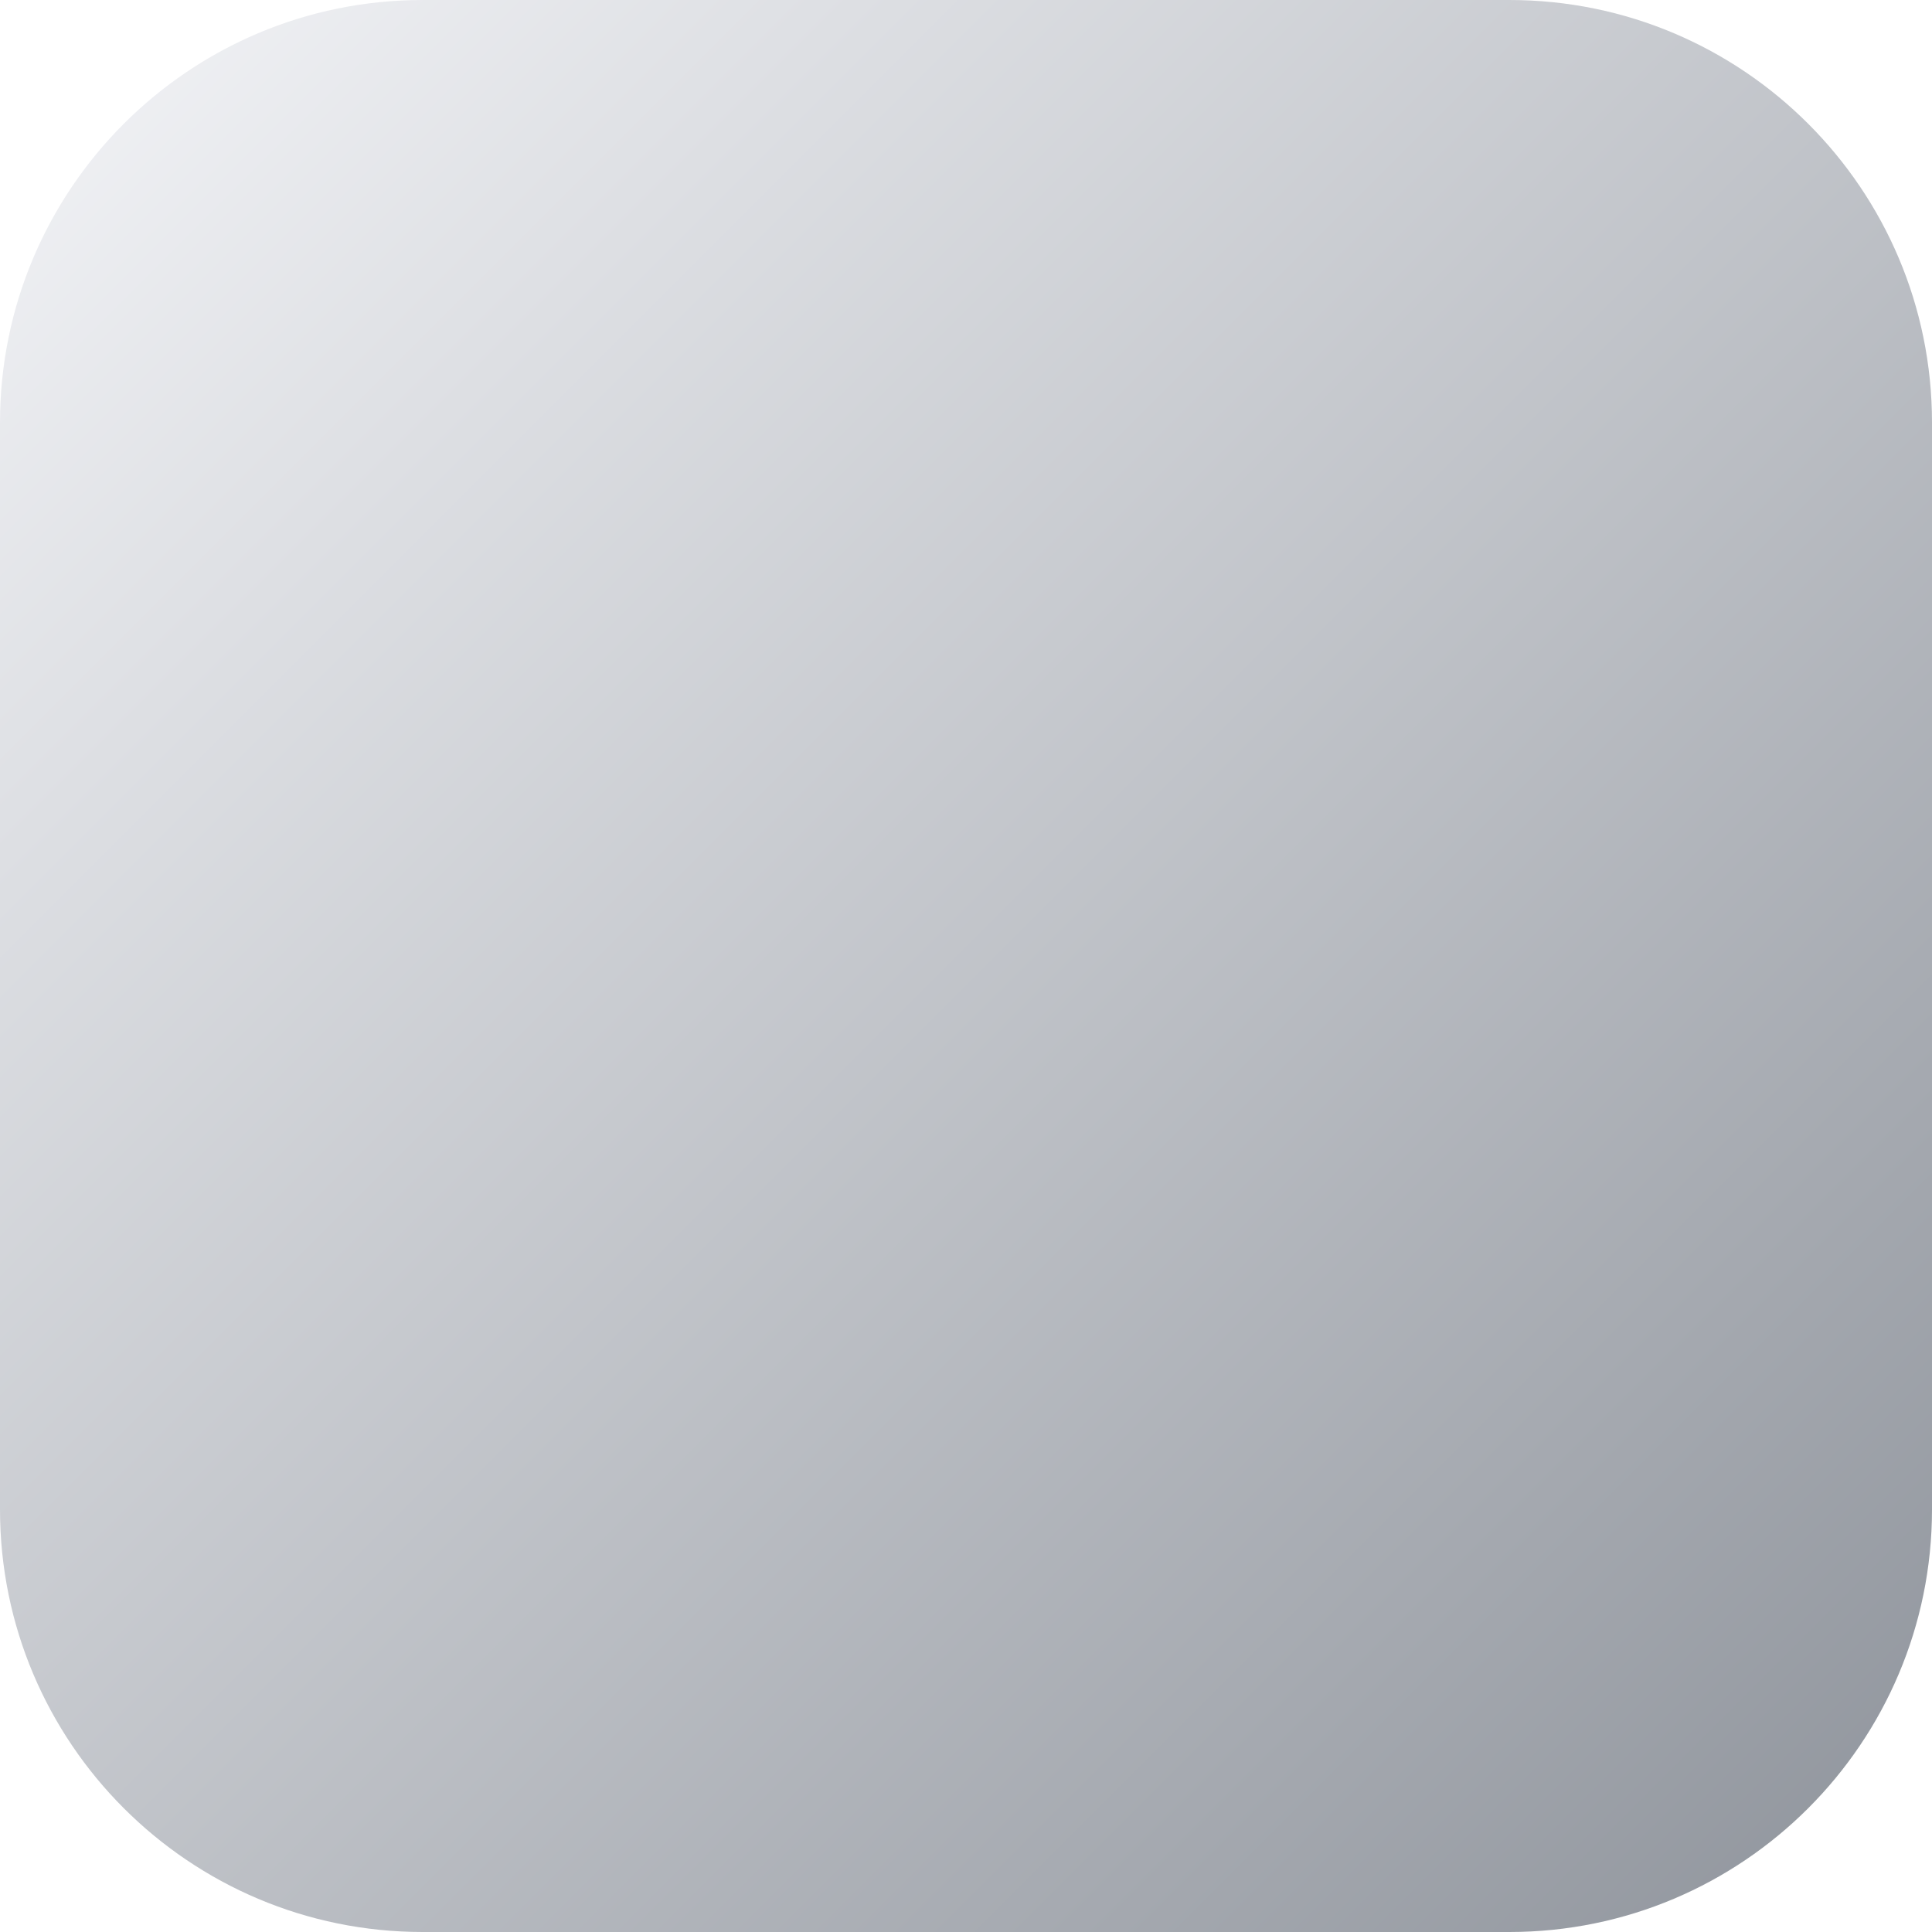
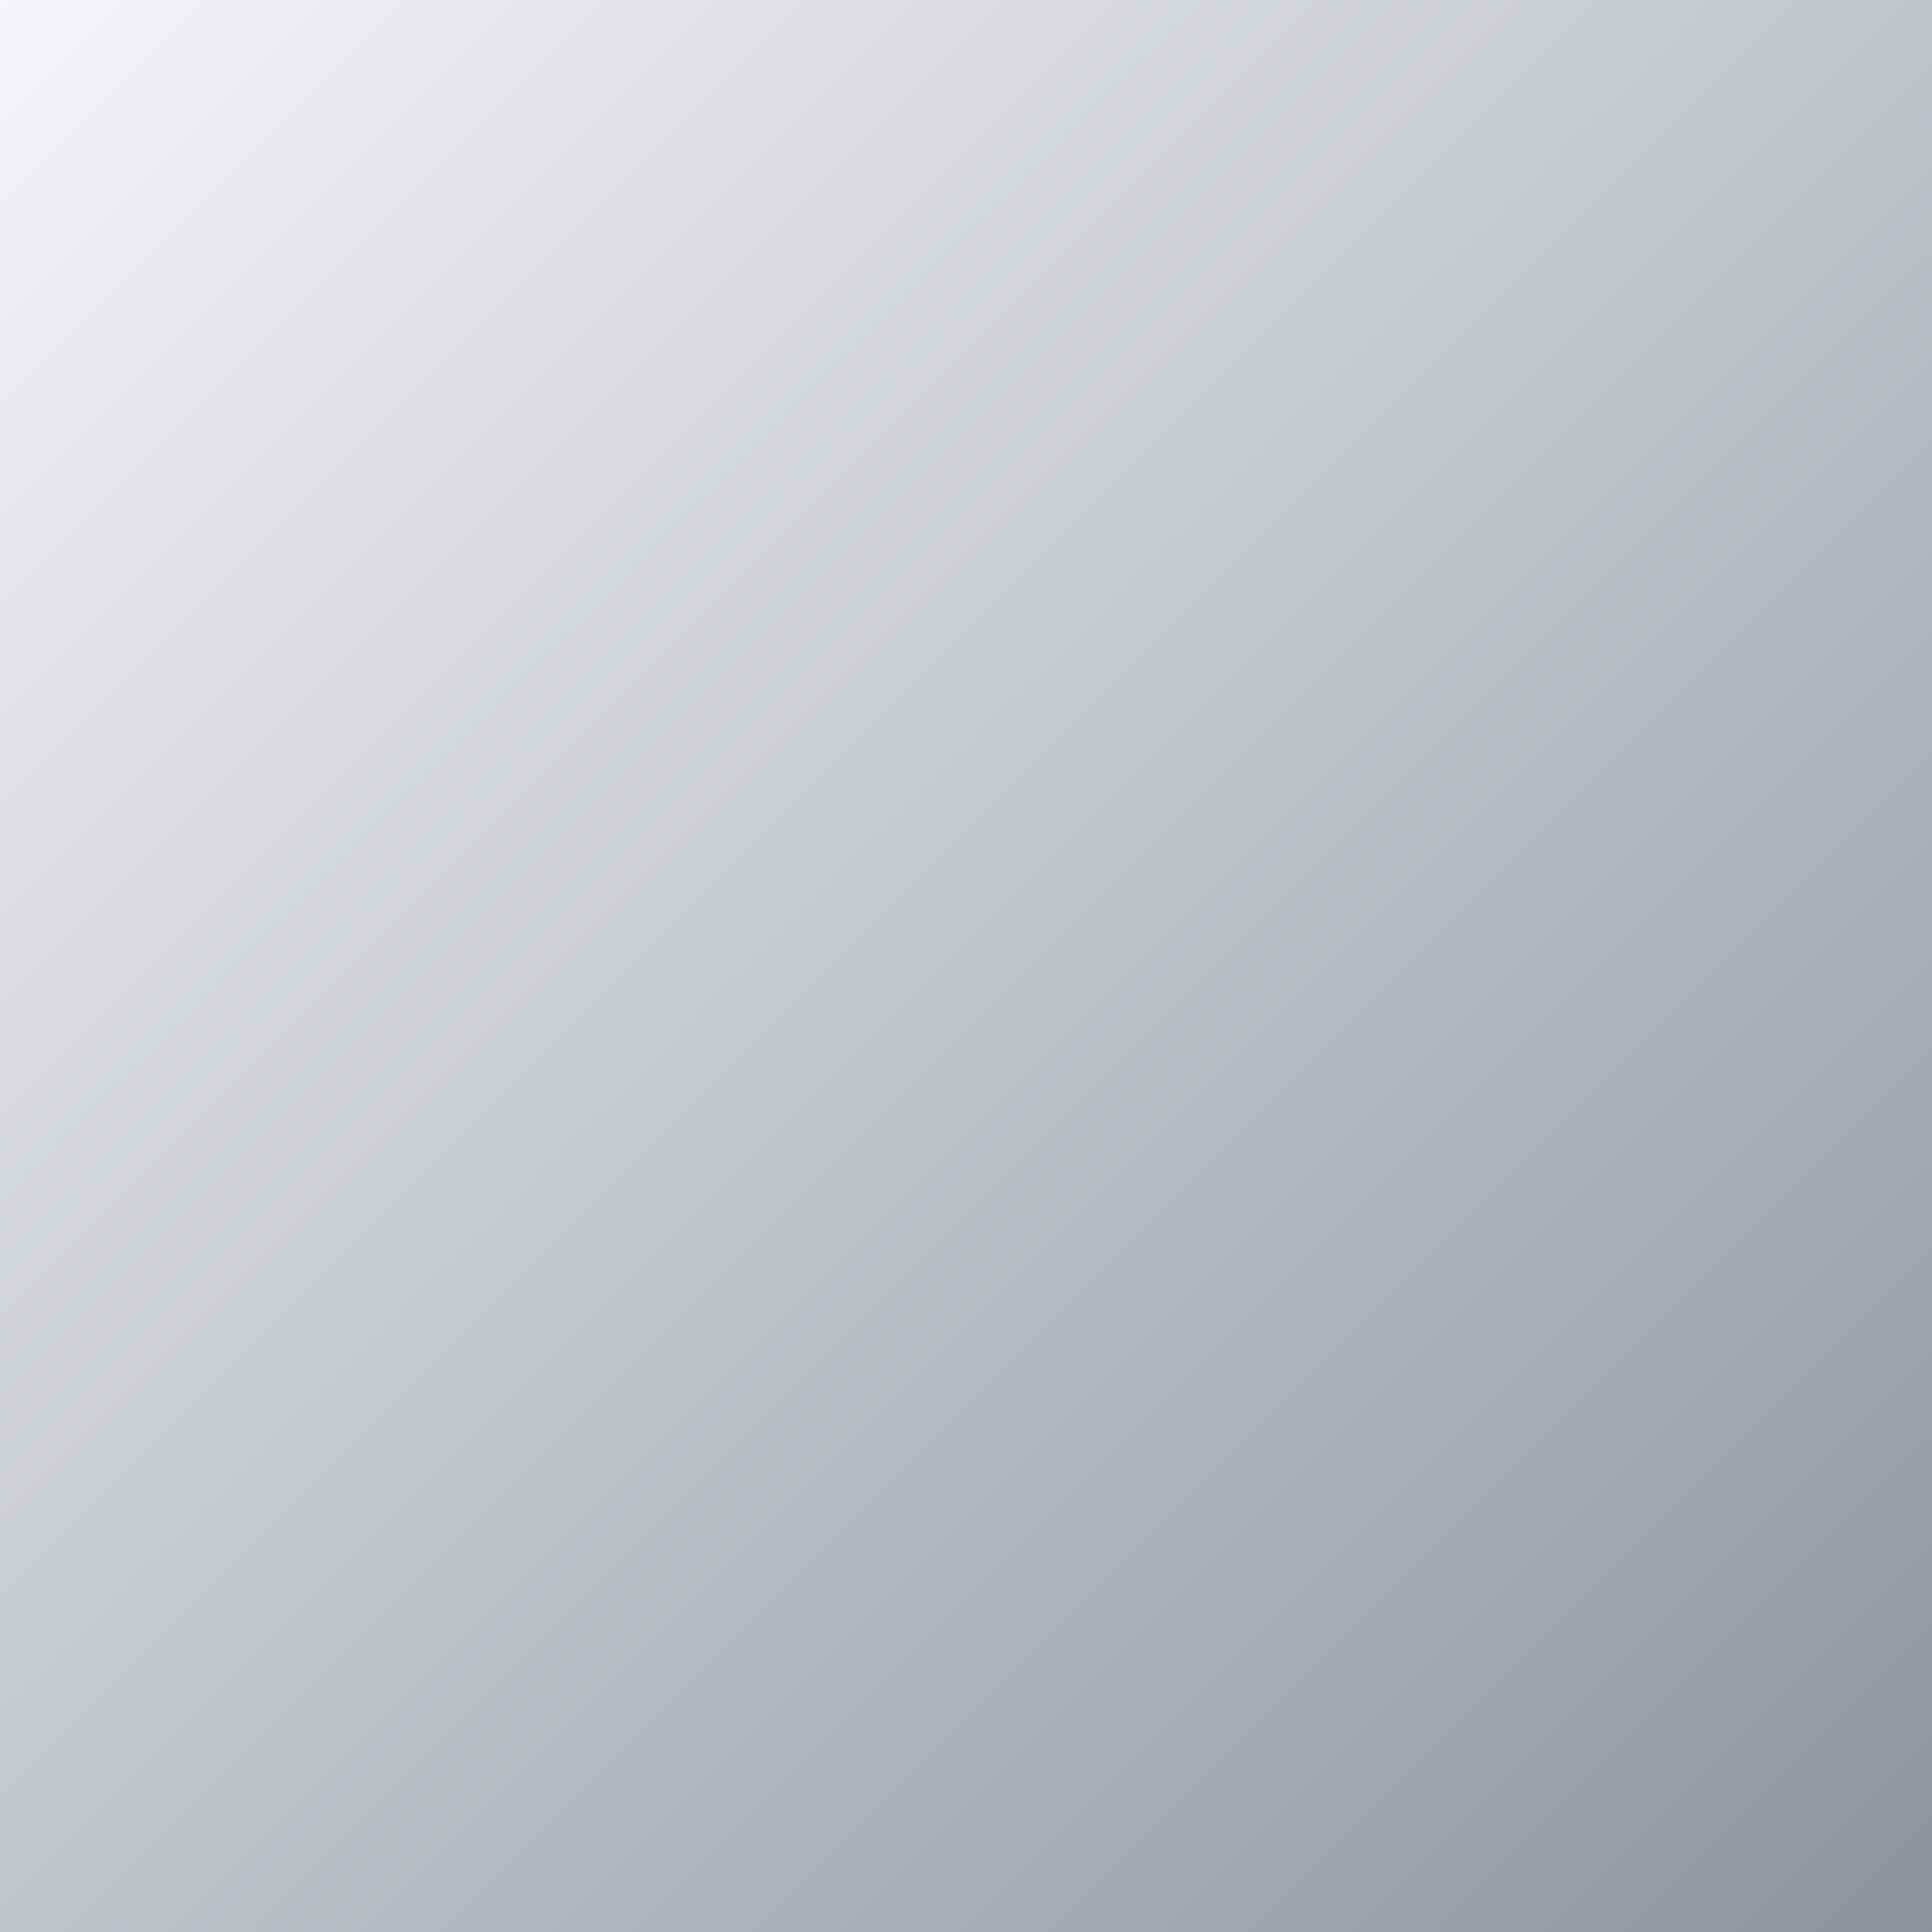
- <svg xmlns="http://www.w3.org/2000/svg" viewBox="0 0 256 256" width="256" height="256">
+ <svg xmlns="http://www.w3.org/2000/svg" viewBox="0 0 258 258" width="258" height="258">
  <defs>
    <linearGradient id="bg" x1="0" y1="0" x2="1" y2="1">
      <stop offset="0" stop-color="#F4F5F8" />
      <stop offset="1" stop-color="#8E939B" />
    </linearGradient>
  </defs>
-   <rect x="0" y="0" width="256" height="256" rx="56" fill="url(#bg)" />
+   <rect x="0" y="0" width="258" height="258" fill="url(#bg)" />
</svg>
